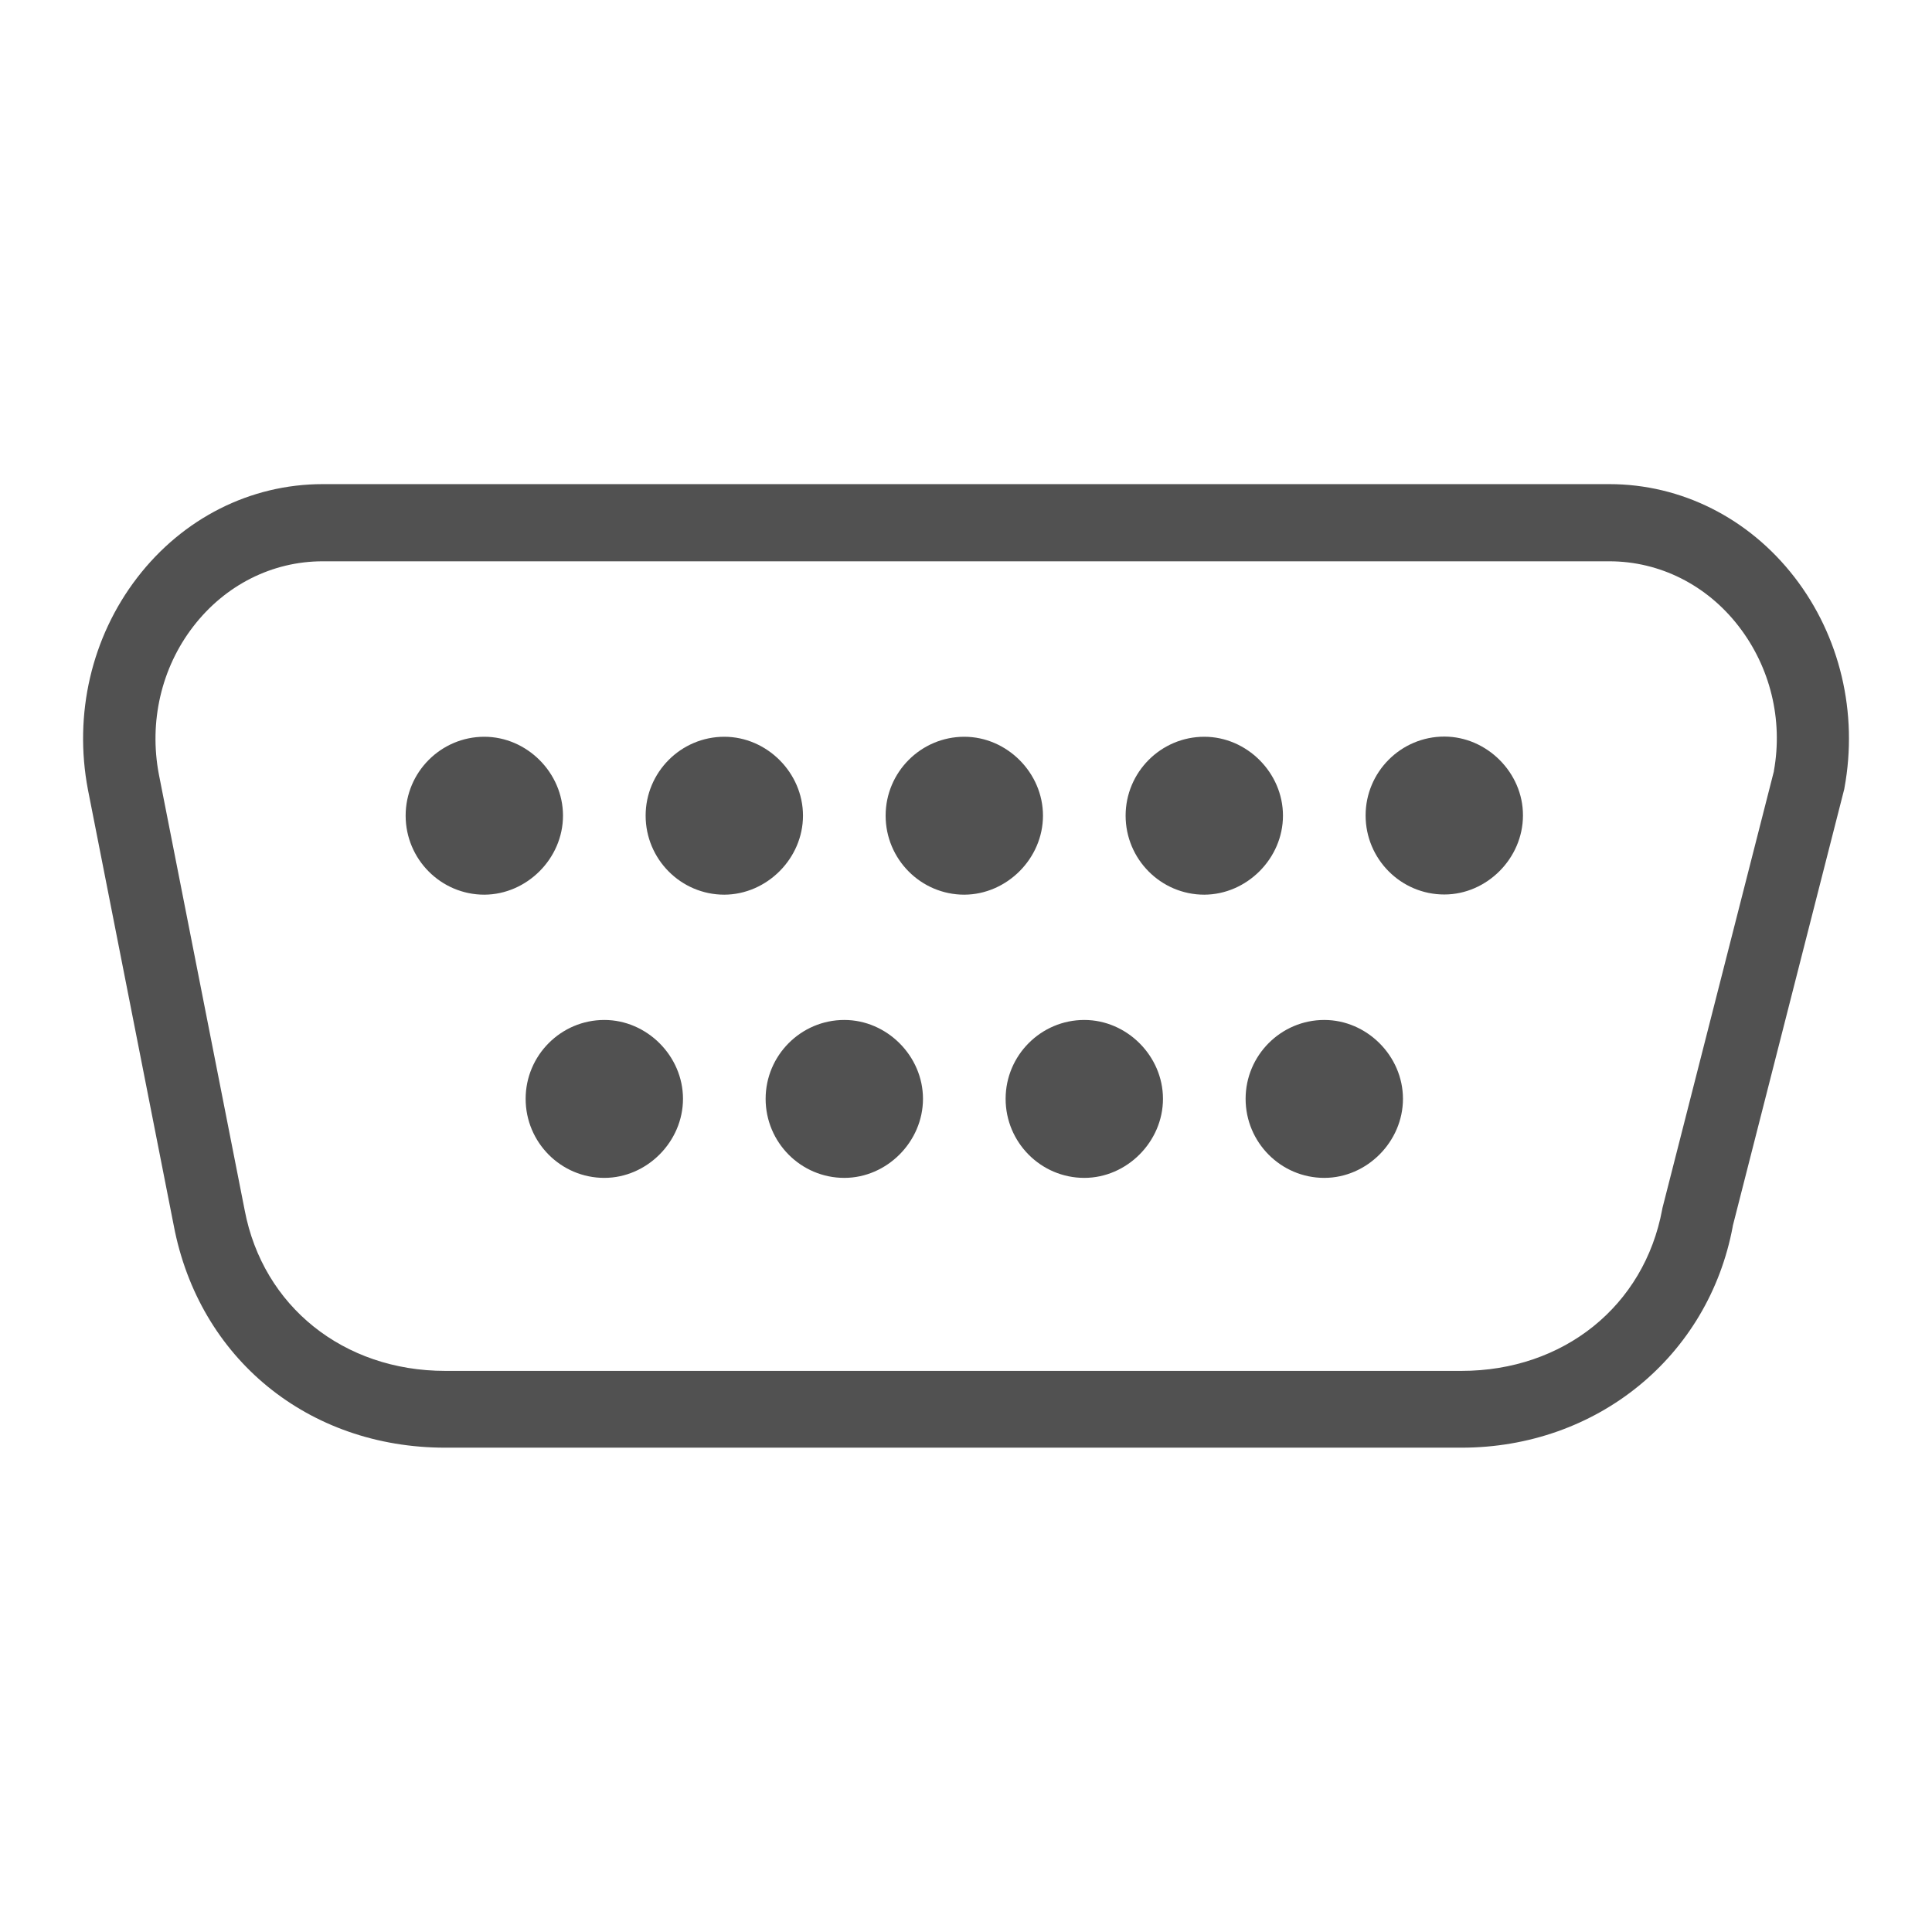
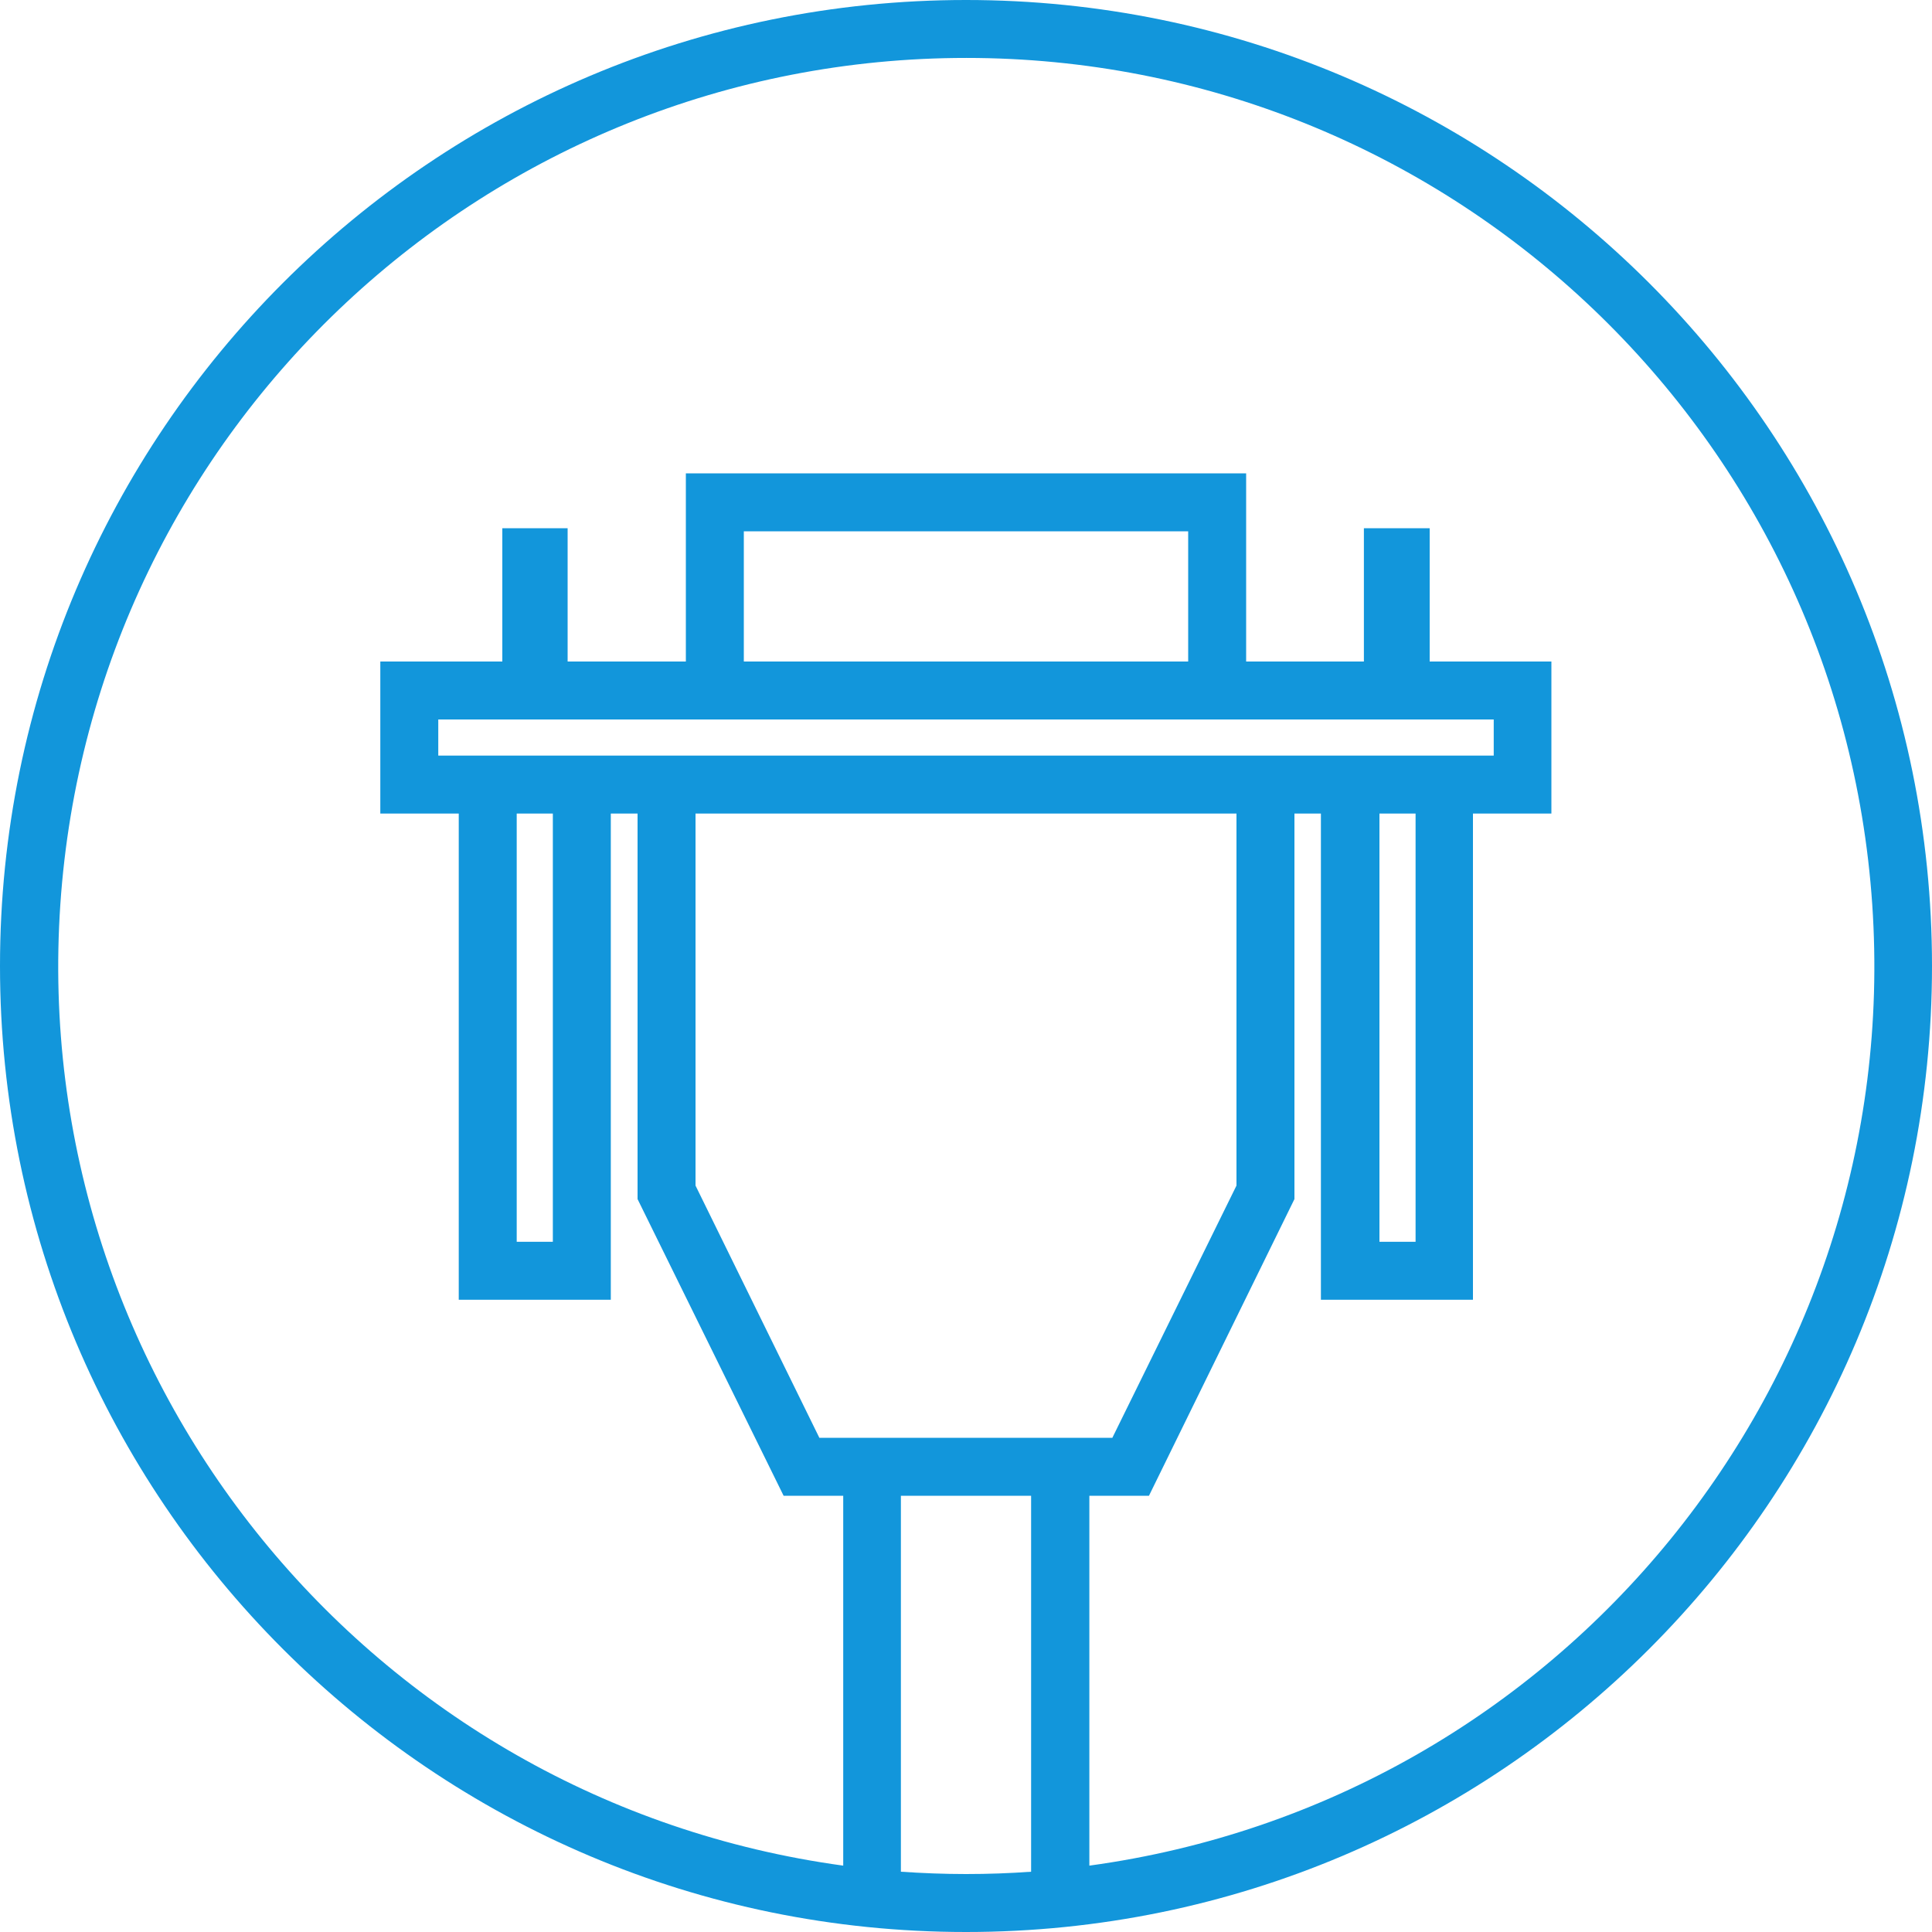
- <svg xmlns="http://www.w3.org/2000/svg" t="1711500184984" class="icon" viewBox="0 0 1024 1024" version="1.1" p-id="4410" width="200" height="200">
-   <path d="M298.4 432.3c0-22.7-19.1-41.8-41.7-41.8-23 0-41.7 18.8-41.7 41.8 0 23.1 18.7 41.9 41.7 41.9 22.6-0.1 41.7-19.2 41.7-41.9zM425.6 432.3c0-22.7-19.1-41.8-41.7-41.8-23 0-41.7 18.8-41.7 41.8 0 23.1 18.7 41.9 41.7 41.9 22.6-0.1 41.7-19.2 41.7-41.9zM552.8 432.3c0-22.7-19.1-41.8-41.7-41.8-23 0-41.7 18.8-41.7 41.8 0 23.1 18.7 41.9 41.7 41.9 22.6-0.1 41.7-19.2 41.7-41.9zM680 432.3c0-22.7-19.1-41.8-41.7-41.8-23 0-41.7 18.8-41.7 41.8 0 23.1 18.7 41.9 41.7 41.9 22.6-0.1 41.7-19.2 41.7-41.9zM765.5 390.4c-23 0-41.7 18.8-41.7 41.8 0 23.1 18.7 41.9 41.7 41.9 22.6 0 41.7-19.2 41.7-41.9 0.1-22.6-19.1-41.8-41.7-41.8zM320.3 540.6c-23 0-41.7 18.8-41.7 41.8 0 23.1 18.7 41.9 41.7 41.9 22.6 0 41.7-19.2 41.7-41.9s-19.1-41.8-41.7-41.8zM447.5 540.6c-23 0-41.7 18.8-41.7 41.8 0 23.1 18.7 41.9 41.7 41.9 22.6 0 41.7-19.2 41.7-41.9s-19.1-41.8-41.7-41.8zM574.7 540.6c-23 0-41.7 18.8-41.7 41.8 0 23.1 18.7 41.9 41.7 41.9 22.6 0 41.7-19.2 41.7-41.9s-19.1-41.8-41.7-41.8zM701.9 540.6c-23 0-41.7 18.8-41.7 41.8 0 23.1 18.7 41.9 41.7 41.9 22.6 0 41.7-19.2 41.7-41.9s-19.1-41.8-41.7-41.8z" p-id="4411" fill="#515151" />
-   <path d="M951.1 305.9c-24.2-31.3-60-49.3-98.1-49.3H171c-38.3 0-74.1 18.1-98.3 49.6-24.2 31.5-33.7 72.4-26.1 112.3l45.5 231.1C105.5 720 163.3 767.3 236 767.3h538.6c71.7 0 130.9-48.2 143.8-117.3v-0.2l59.1-231.6 0.1-0.6c7.3-39.7-2.3-80.4-26.5-111.7z m-10.9 102.7v0.2l-59.1 231.6-0.1 0.6c-9.5 51.2-52.3 85.6-106.4 85.6H236c-53.9 0-96.6-34.2-106.3-85.1L84.2 410.4c-5.3-27.8 1.3-56.4 18.2-78.3 16.9-22 41.9-34.6 68.6-34.6h682c26.6 0 51.6 12.5 68.5 34.4 16.8 21.7 23.6 49.6 18.7 76.7z" p-id="4412" fill="#515151" />
+ <svg xmlns="http://www.w3.org/2000/svg" t="1723272684776" class="icon" viewBox="0 0 1024 1024" version="1.1" p-id="4623" width="200" height="200">
+   <path d="M512 0a512 512 0 1 0 512 512A512 512 0 0 0 512 0z m-34.509 992.051v-199.27h69.018v199.27c-11.418 0.819-22.886 1.229-34.509 1.229s-23.091-0.461-34.509-1.229zM273.869 431.206h19.149v226.97h-19.149z m-30.72-30.72h-10.854v-19.149h559.411v19.149H243.149zM629.76 350.618H394.24V281.6h235.52z m101.376 80.589h19.149v226.97h-19.149z m-362.496 0h286.72v197.171l-65.792 133.683H434.278L368.64 628.378z m208.742 557.619v-196.045h31.59L686.08 635.546V431.206h14.029v257.69h80.589V431.206h41.574V350.618H757.76v-70.656h-34.867v70.656H660.48V250.88H363.52v99.738H300.851v-70.656H266.24v70.656H201.574v80.589h41.574v257.69h80.589V431.206H337.92v204.339l77.414 157.235h31.59v196.045a481.28 481.28 0 1 1 130.458 0z" fill="#1296db" p-id="4624" />
</svg>
